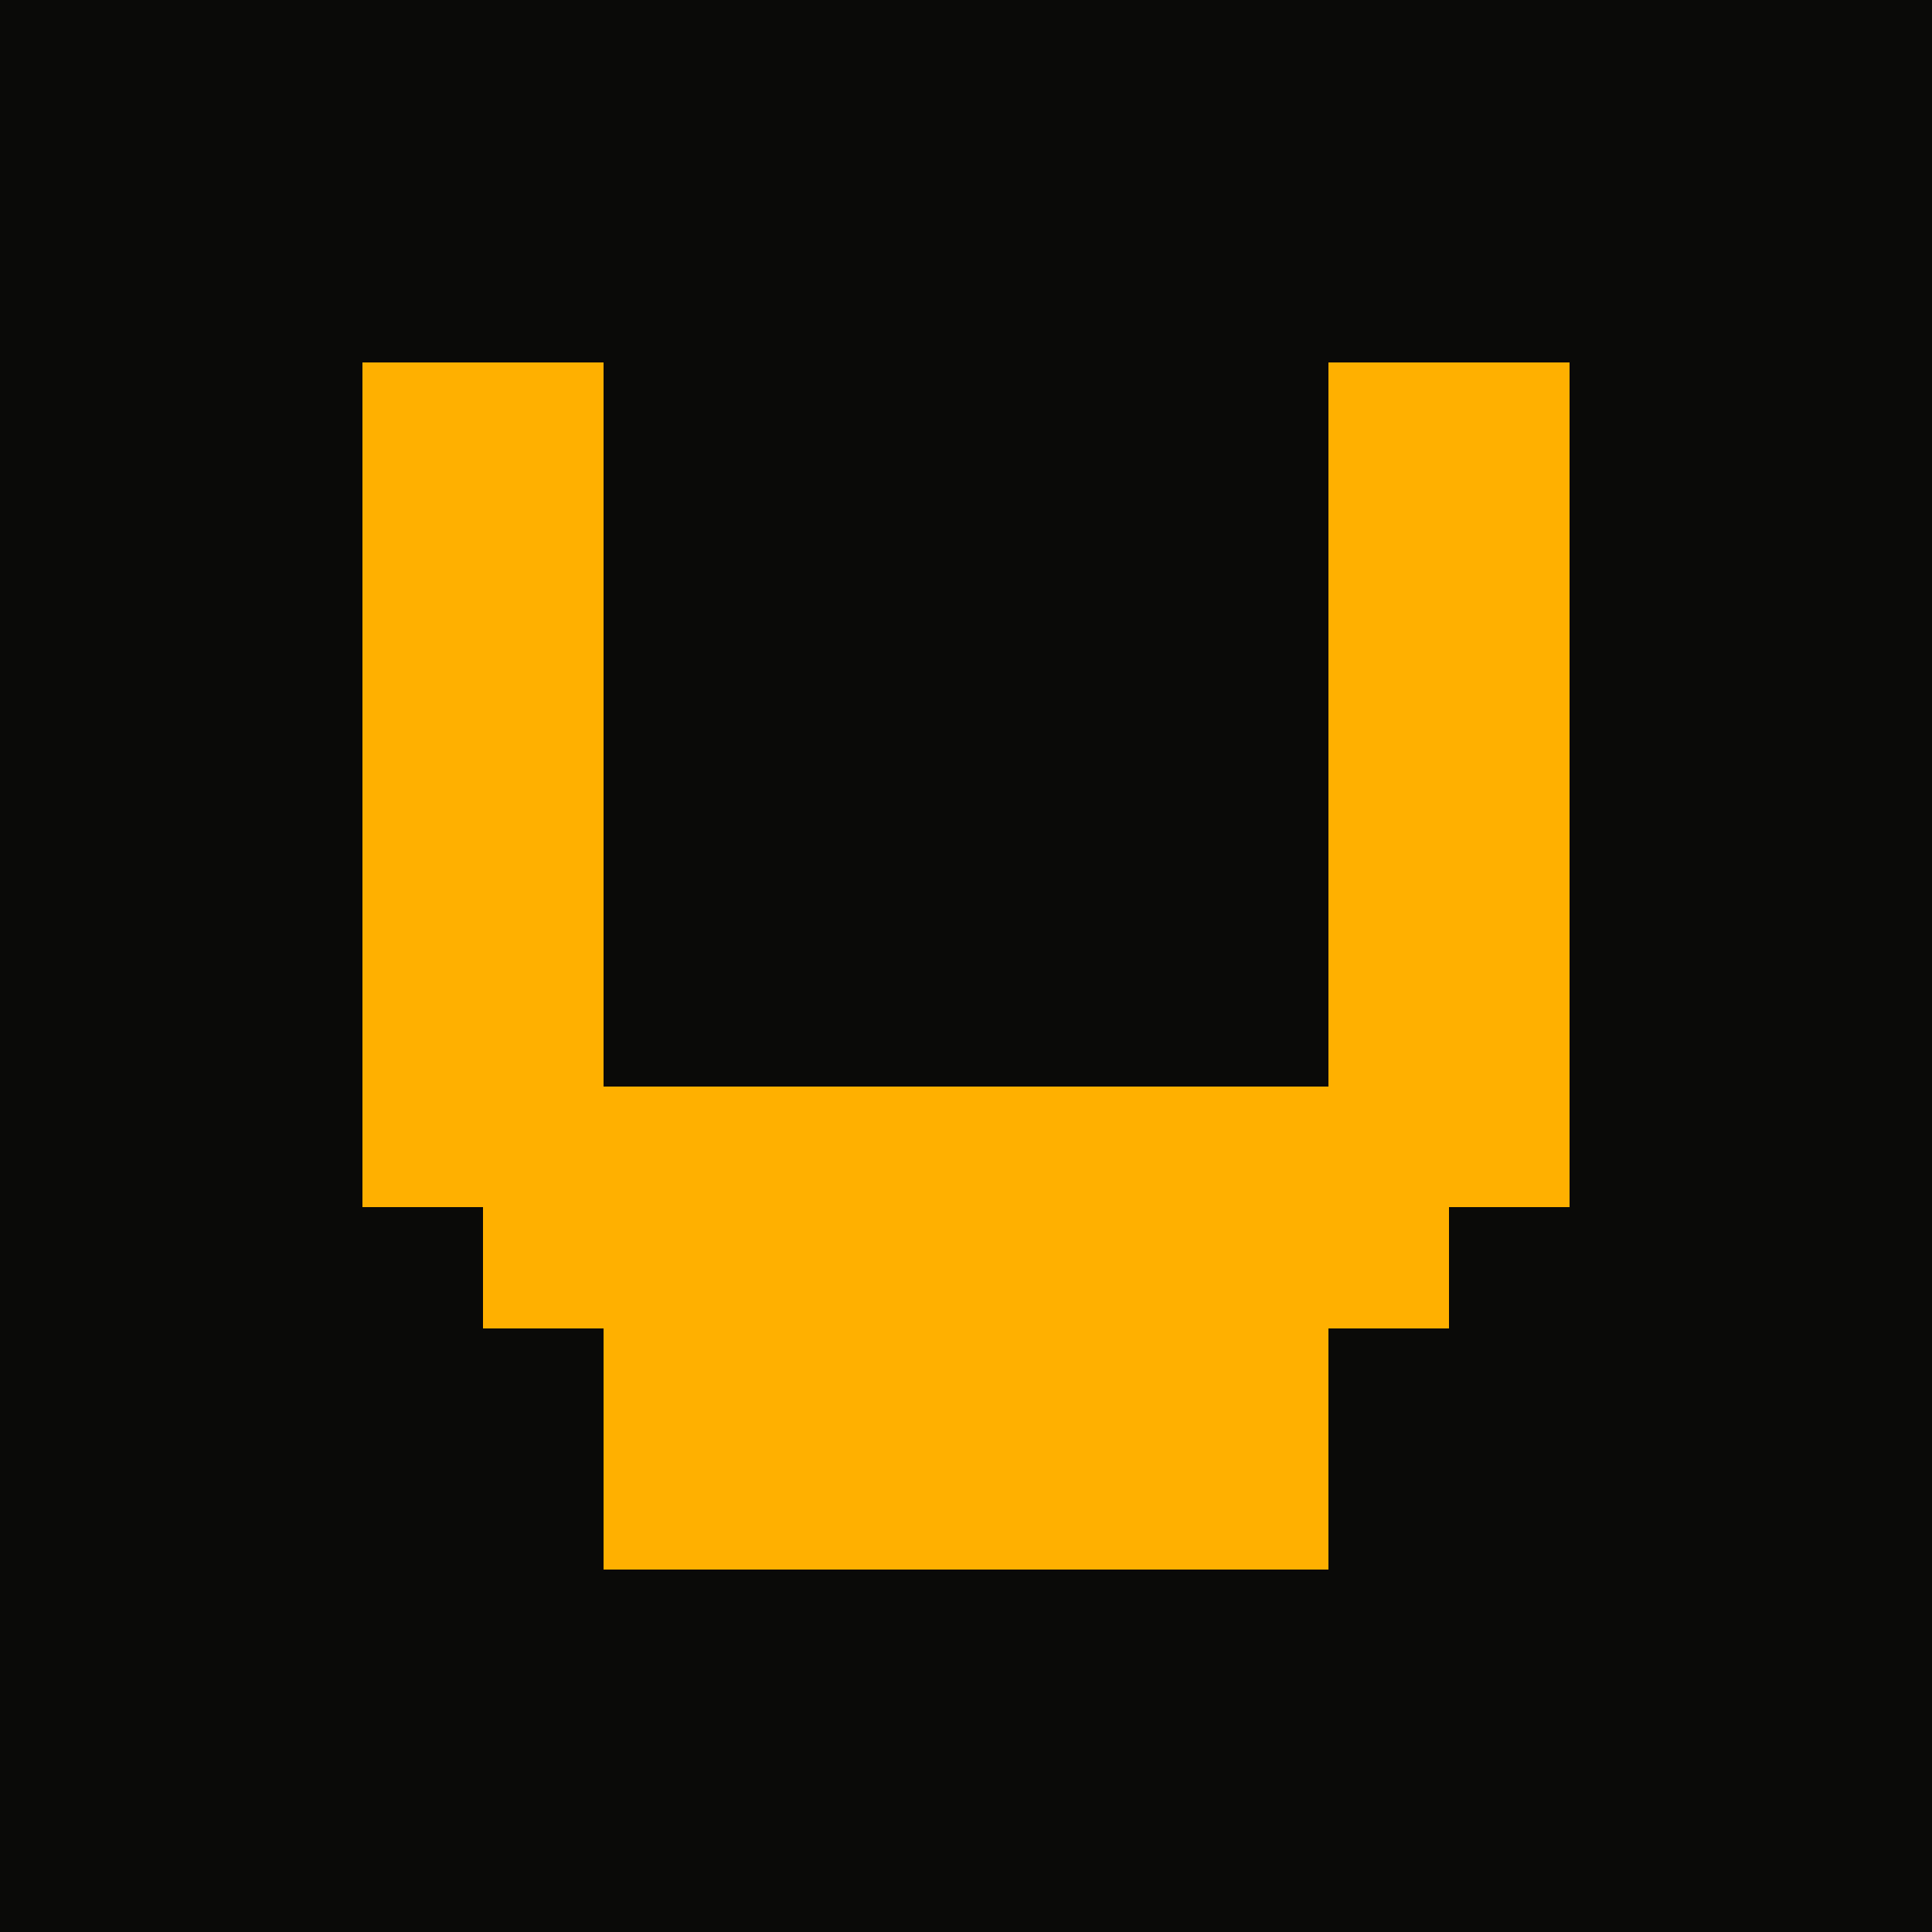
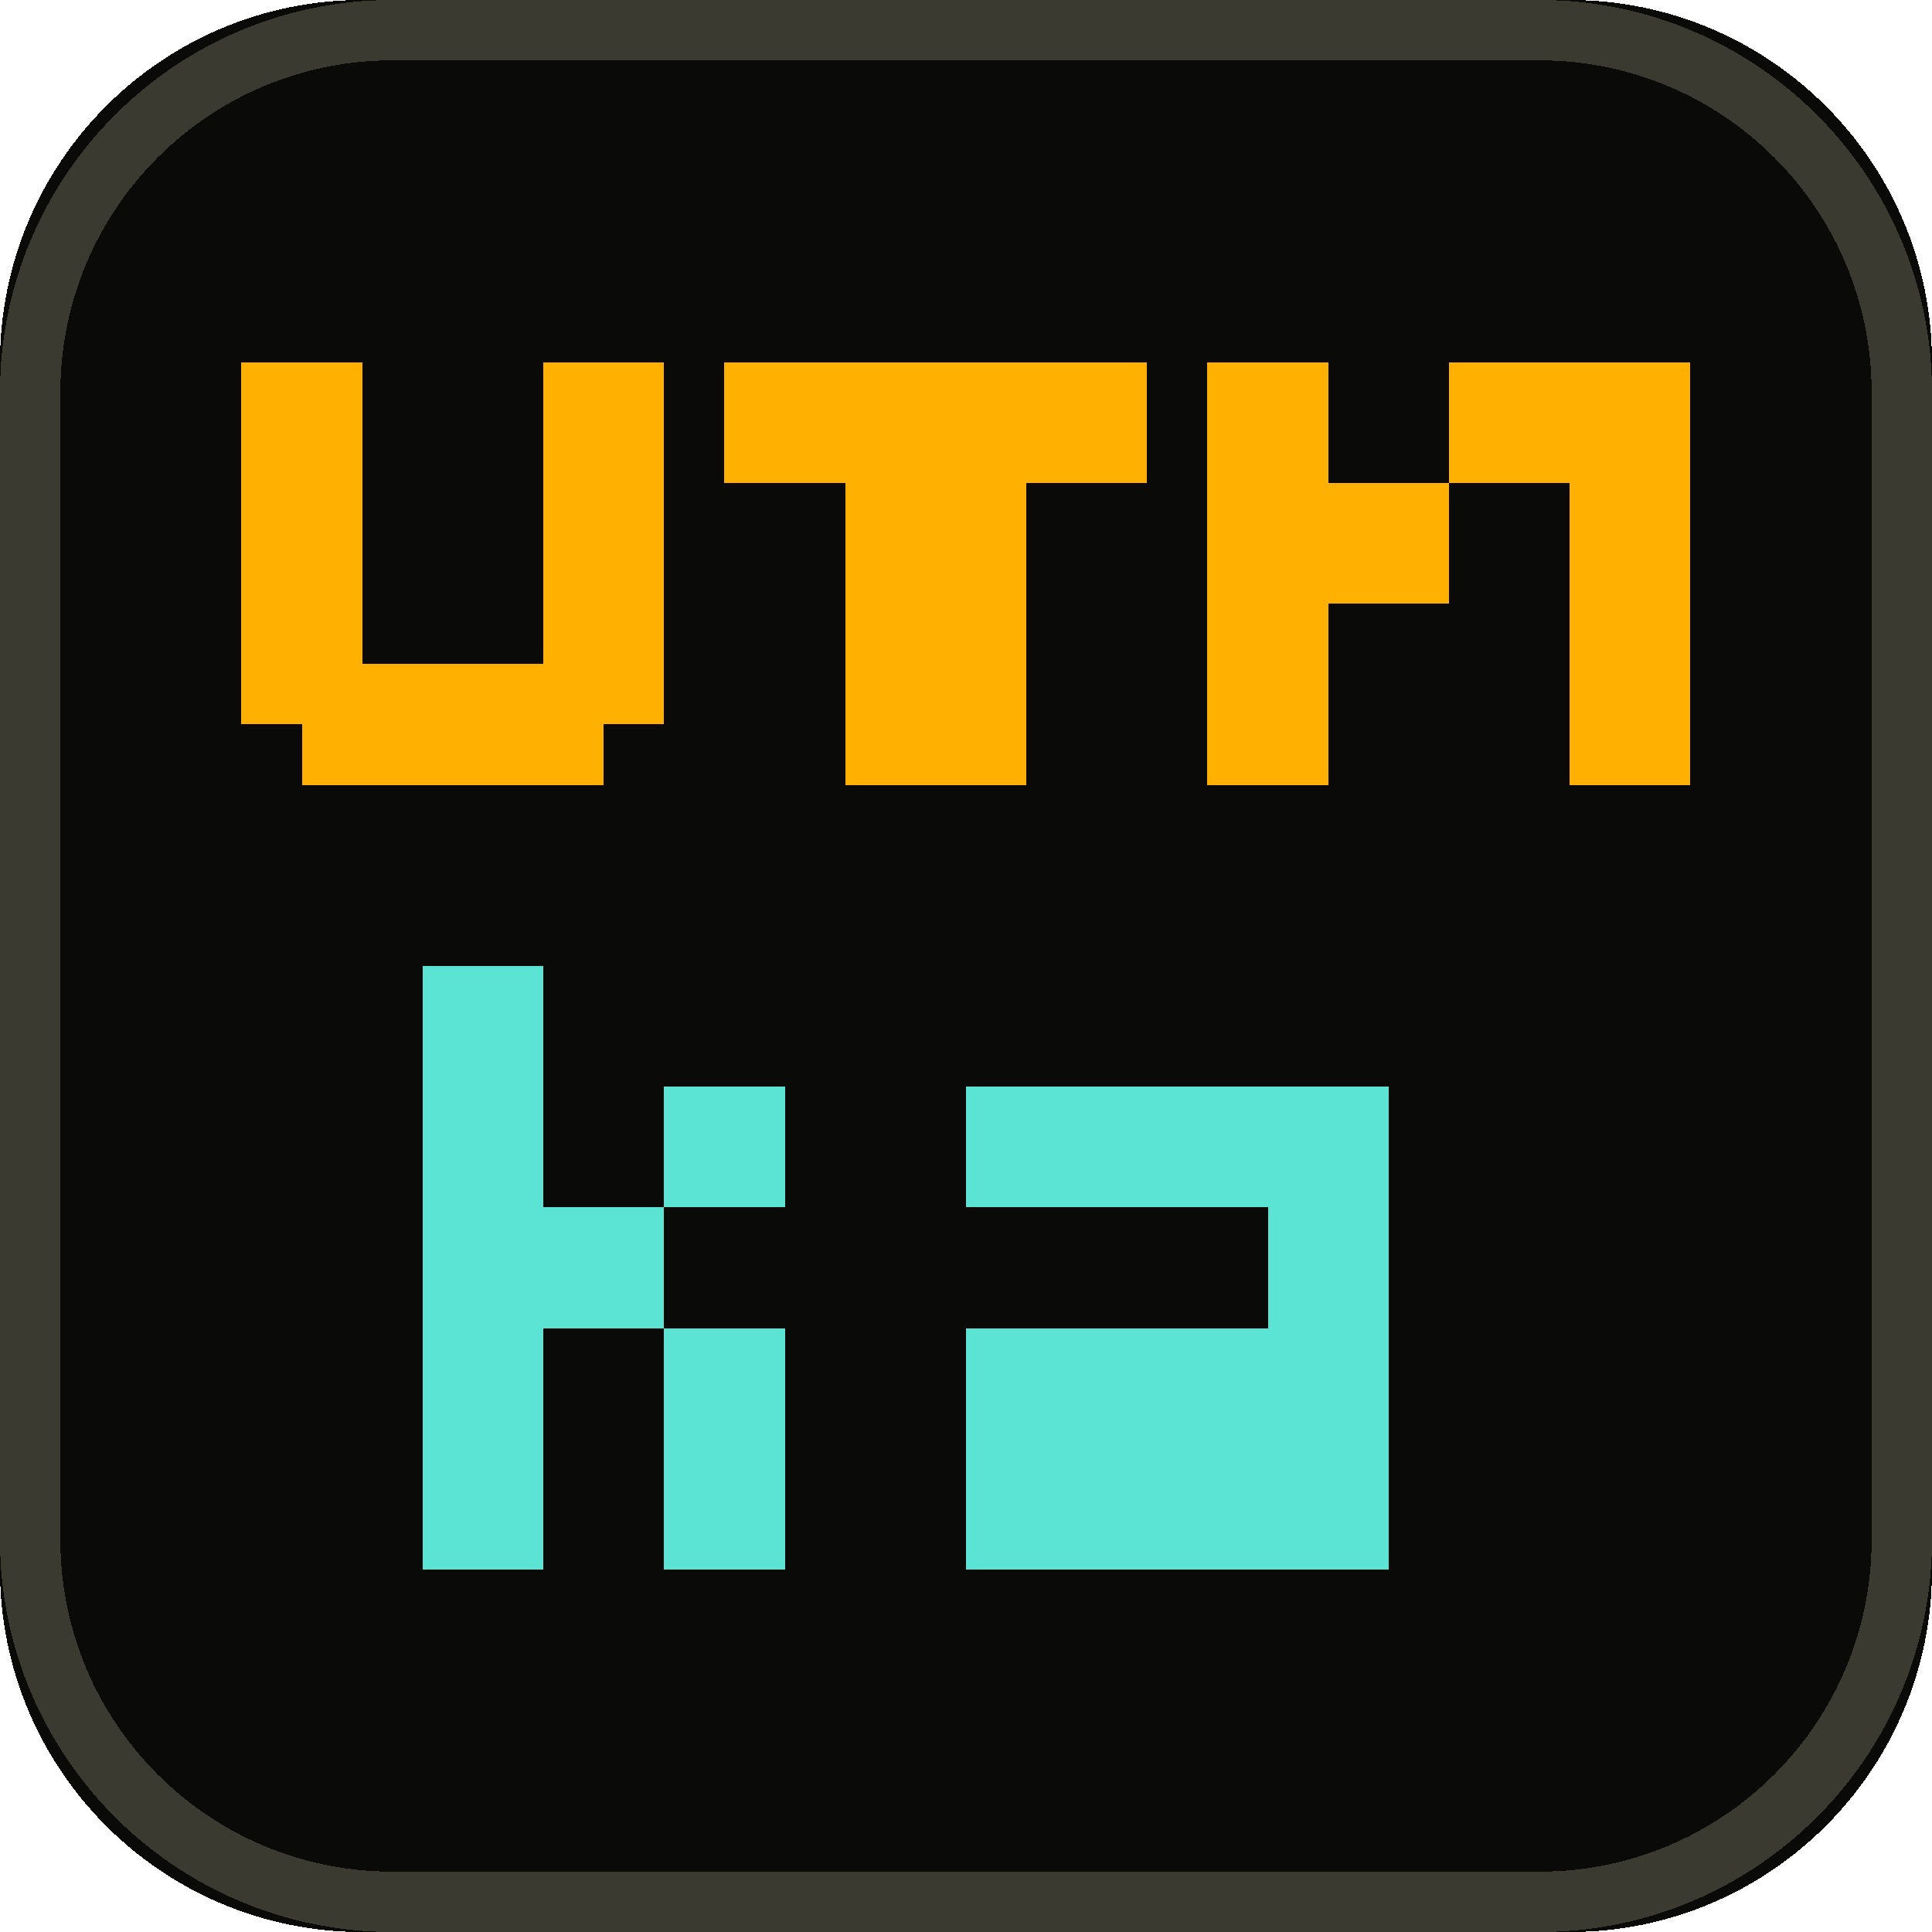
- <svg xmlns="http://www.w3.org/2000/svg" viewBox="0 0 16 16" shape-rendering="crispEdges">
-   <rect width="16" height="16" fill="#0a0a08" />
+ <svg xmlns="http://www.w3.org/2000/svg" viewBox="0 0 32 32" shape-rendering="crispEdges">
+   <rect width="32" height="32" rx="6" fill="#0a0a08" />
+   <rect x="0.5" y="0.5" width="31" height="31" rx="6" fill="none" stroke="#3a3a30" />
  <g fill="#ffb000">
-     <rect x="3" y="3" width="2" height="7" />
-     <rect x="11" y="3" width="2" height="7" />
-     <rect x="4" y="9" width="8" height="2" />
-     <rect x="5" y="11" width="6" height="2" />
+     <rect x="4" y="6" width="2" height="6" />
+     <rect x="9" y="6" width="2" height="6" />
+     <rect x="5" y="11" width="5" height="2" />
+     <rect x="12" y="6" width="7" height="2" />
+     <rect x="14" y="8" width="3" height="5" />
+     <rect x="20" y="6" width="2" height="7" />
+     <rect x="26" y="6" width="2" height="7" />
+     <rect x="22" y="8" width="2" height="2" />
+     <rect x="24" y="6" width="2" height="2" />
+   </g>
+   <g fill="#5be3d4">
+     <rect x="7" y="16" width="2" height="10" />
+     <rect x="11" y="18" width="2" height="2" />
+     <rect x="9" y="20" width="2" height="2" />
+     <rect x="11" y="22" width="2" height="4" />
+     <rect x="16" y="18" width="7" height="2" />
+     <rect x="21" y="20" width="2" height="6" />
+     <rect x="16" y="22" width="5" height="2" />
+     <rect x="16" y="24" width="2" height="2" />
+     <rect x="18" y="24" width="3" height="2" />
  </g>
</svg>
